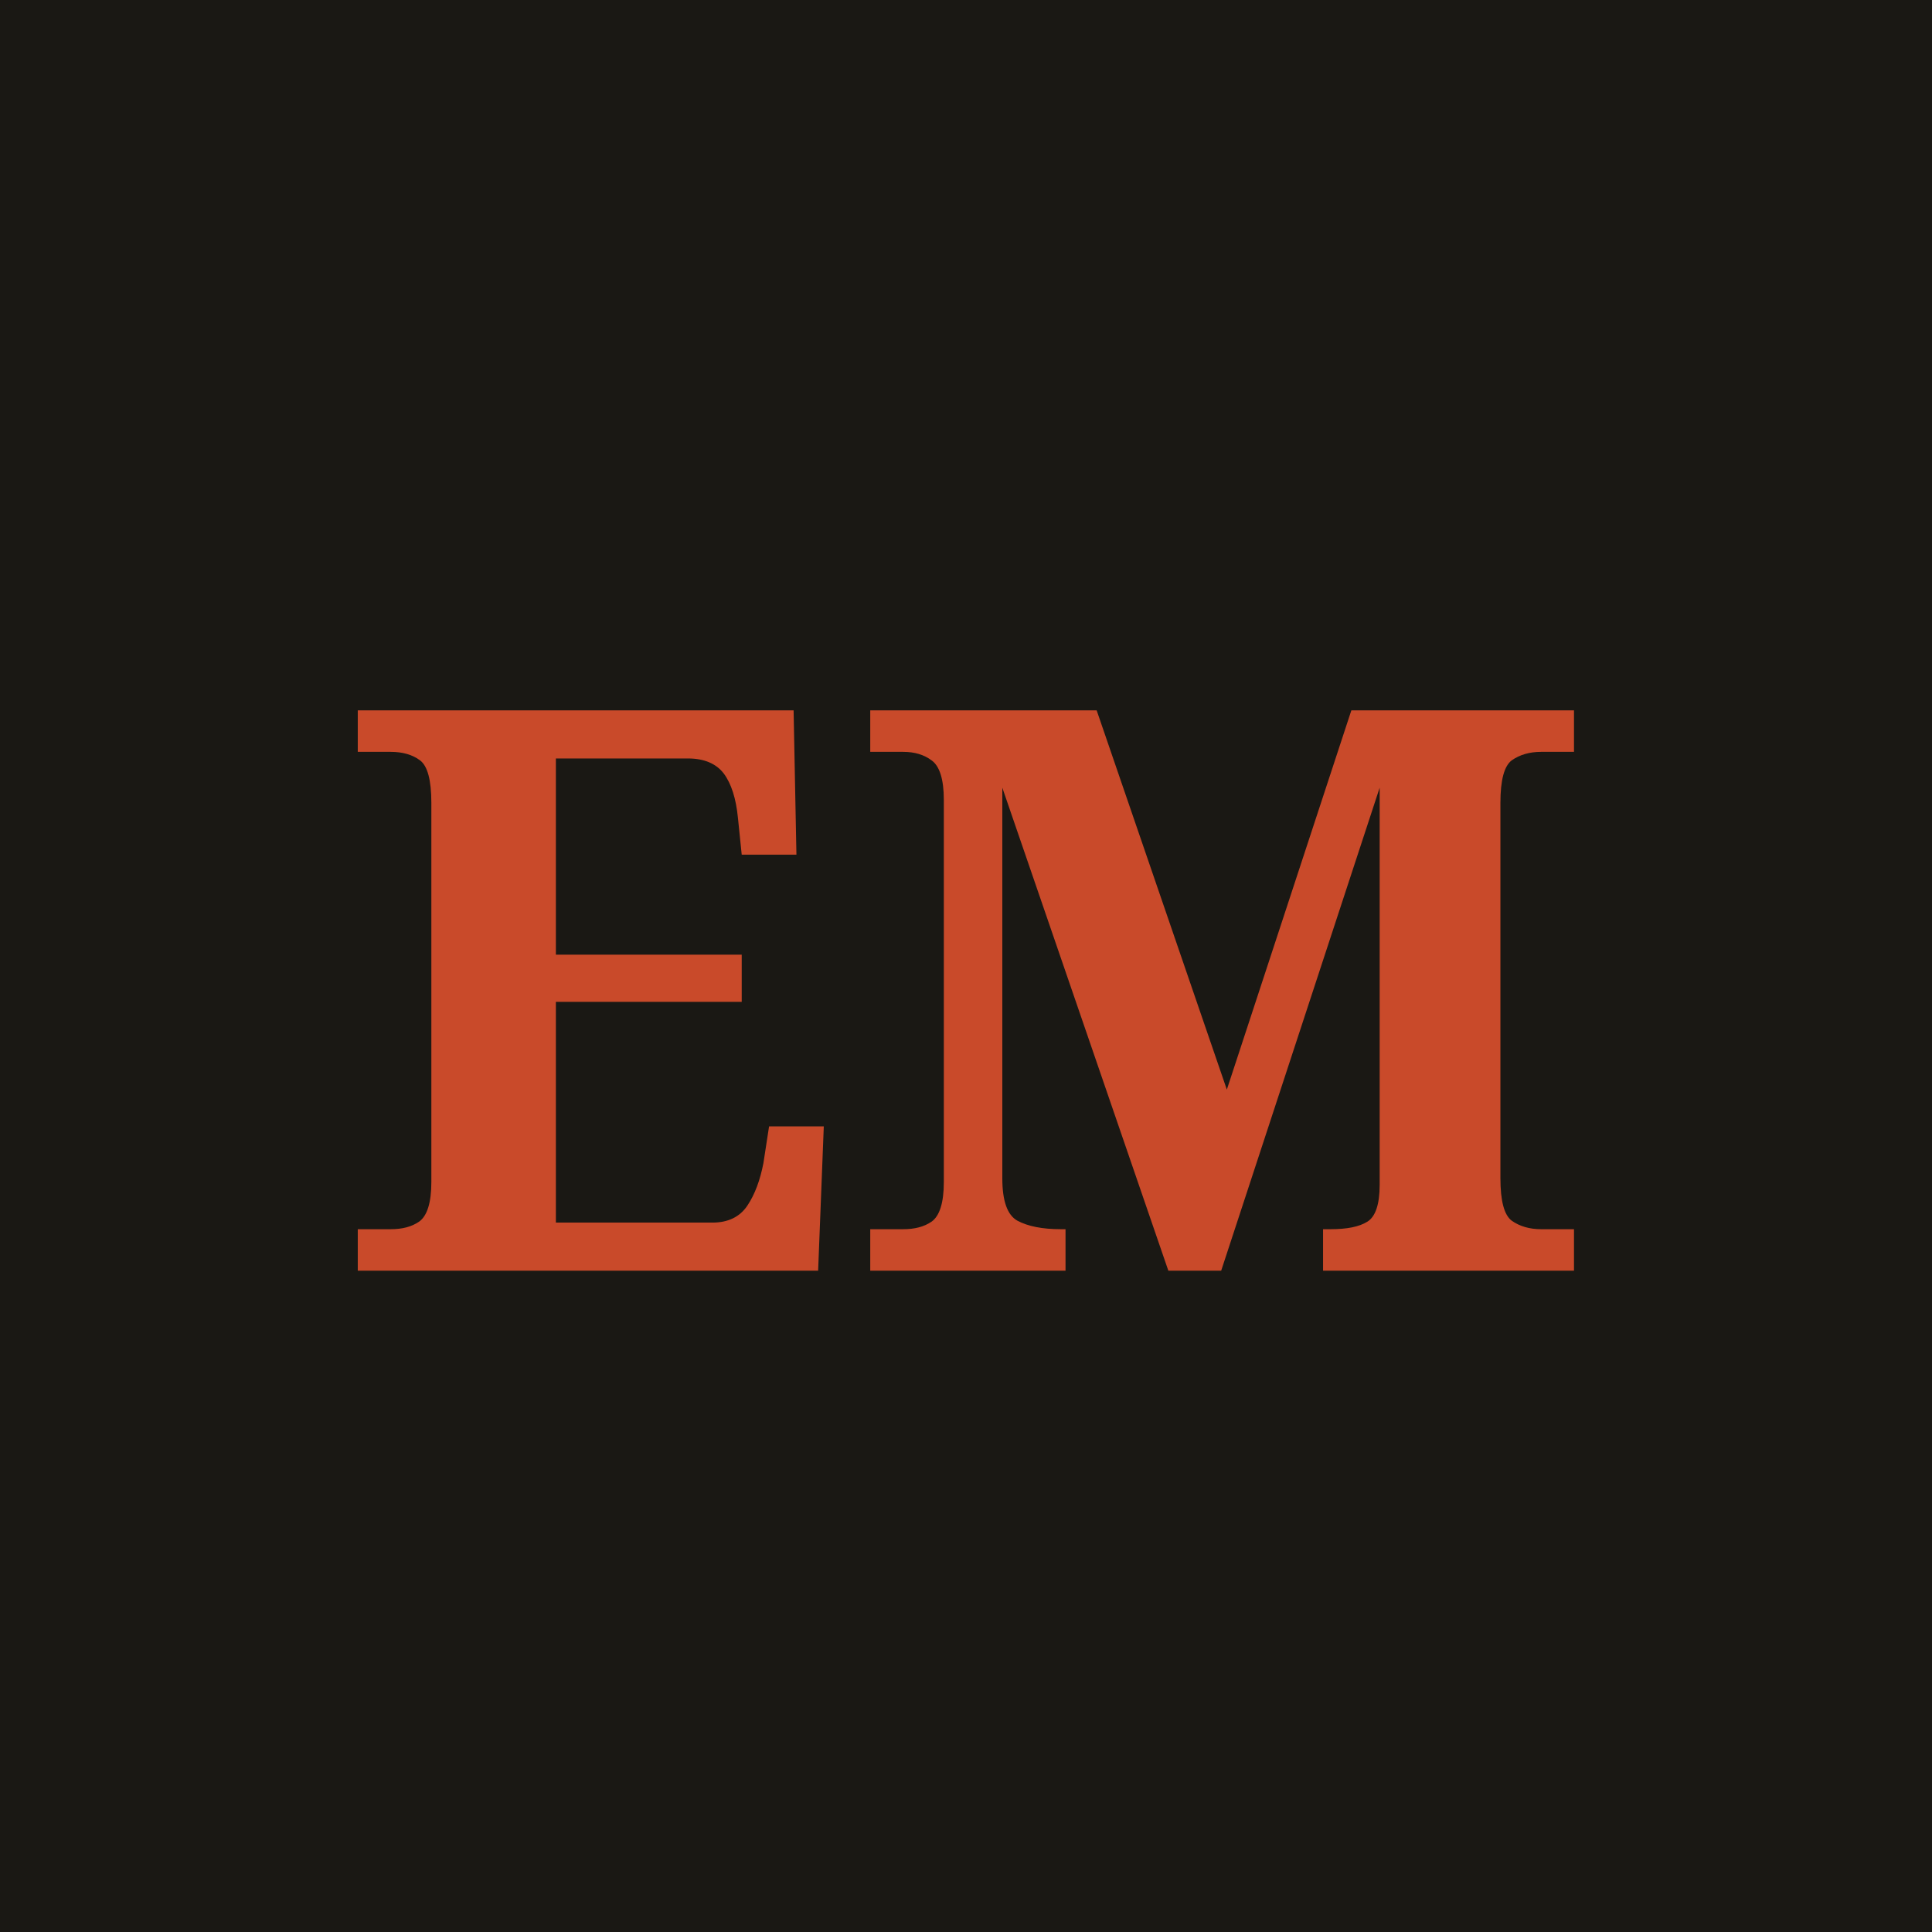
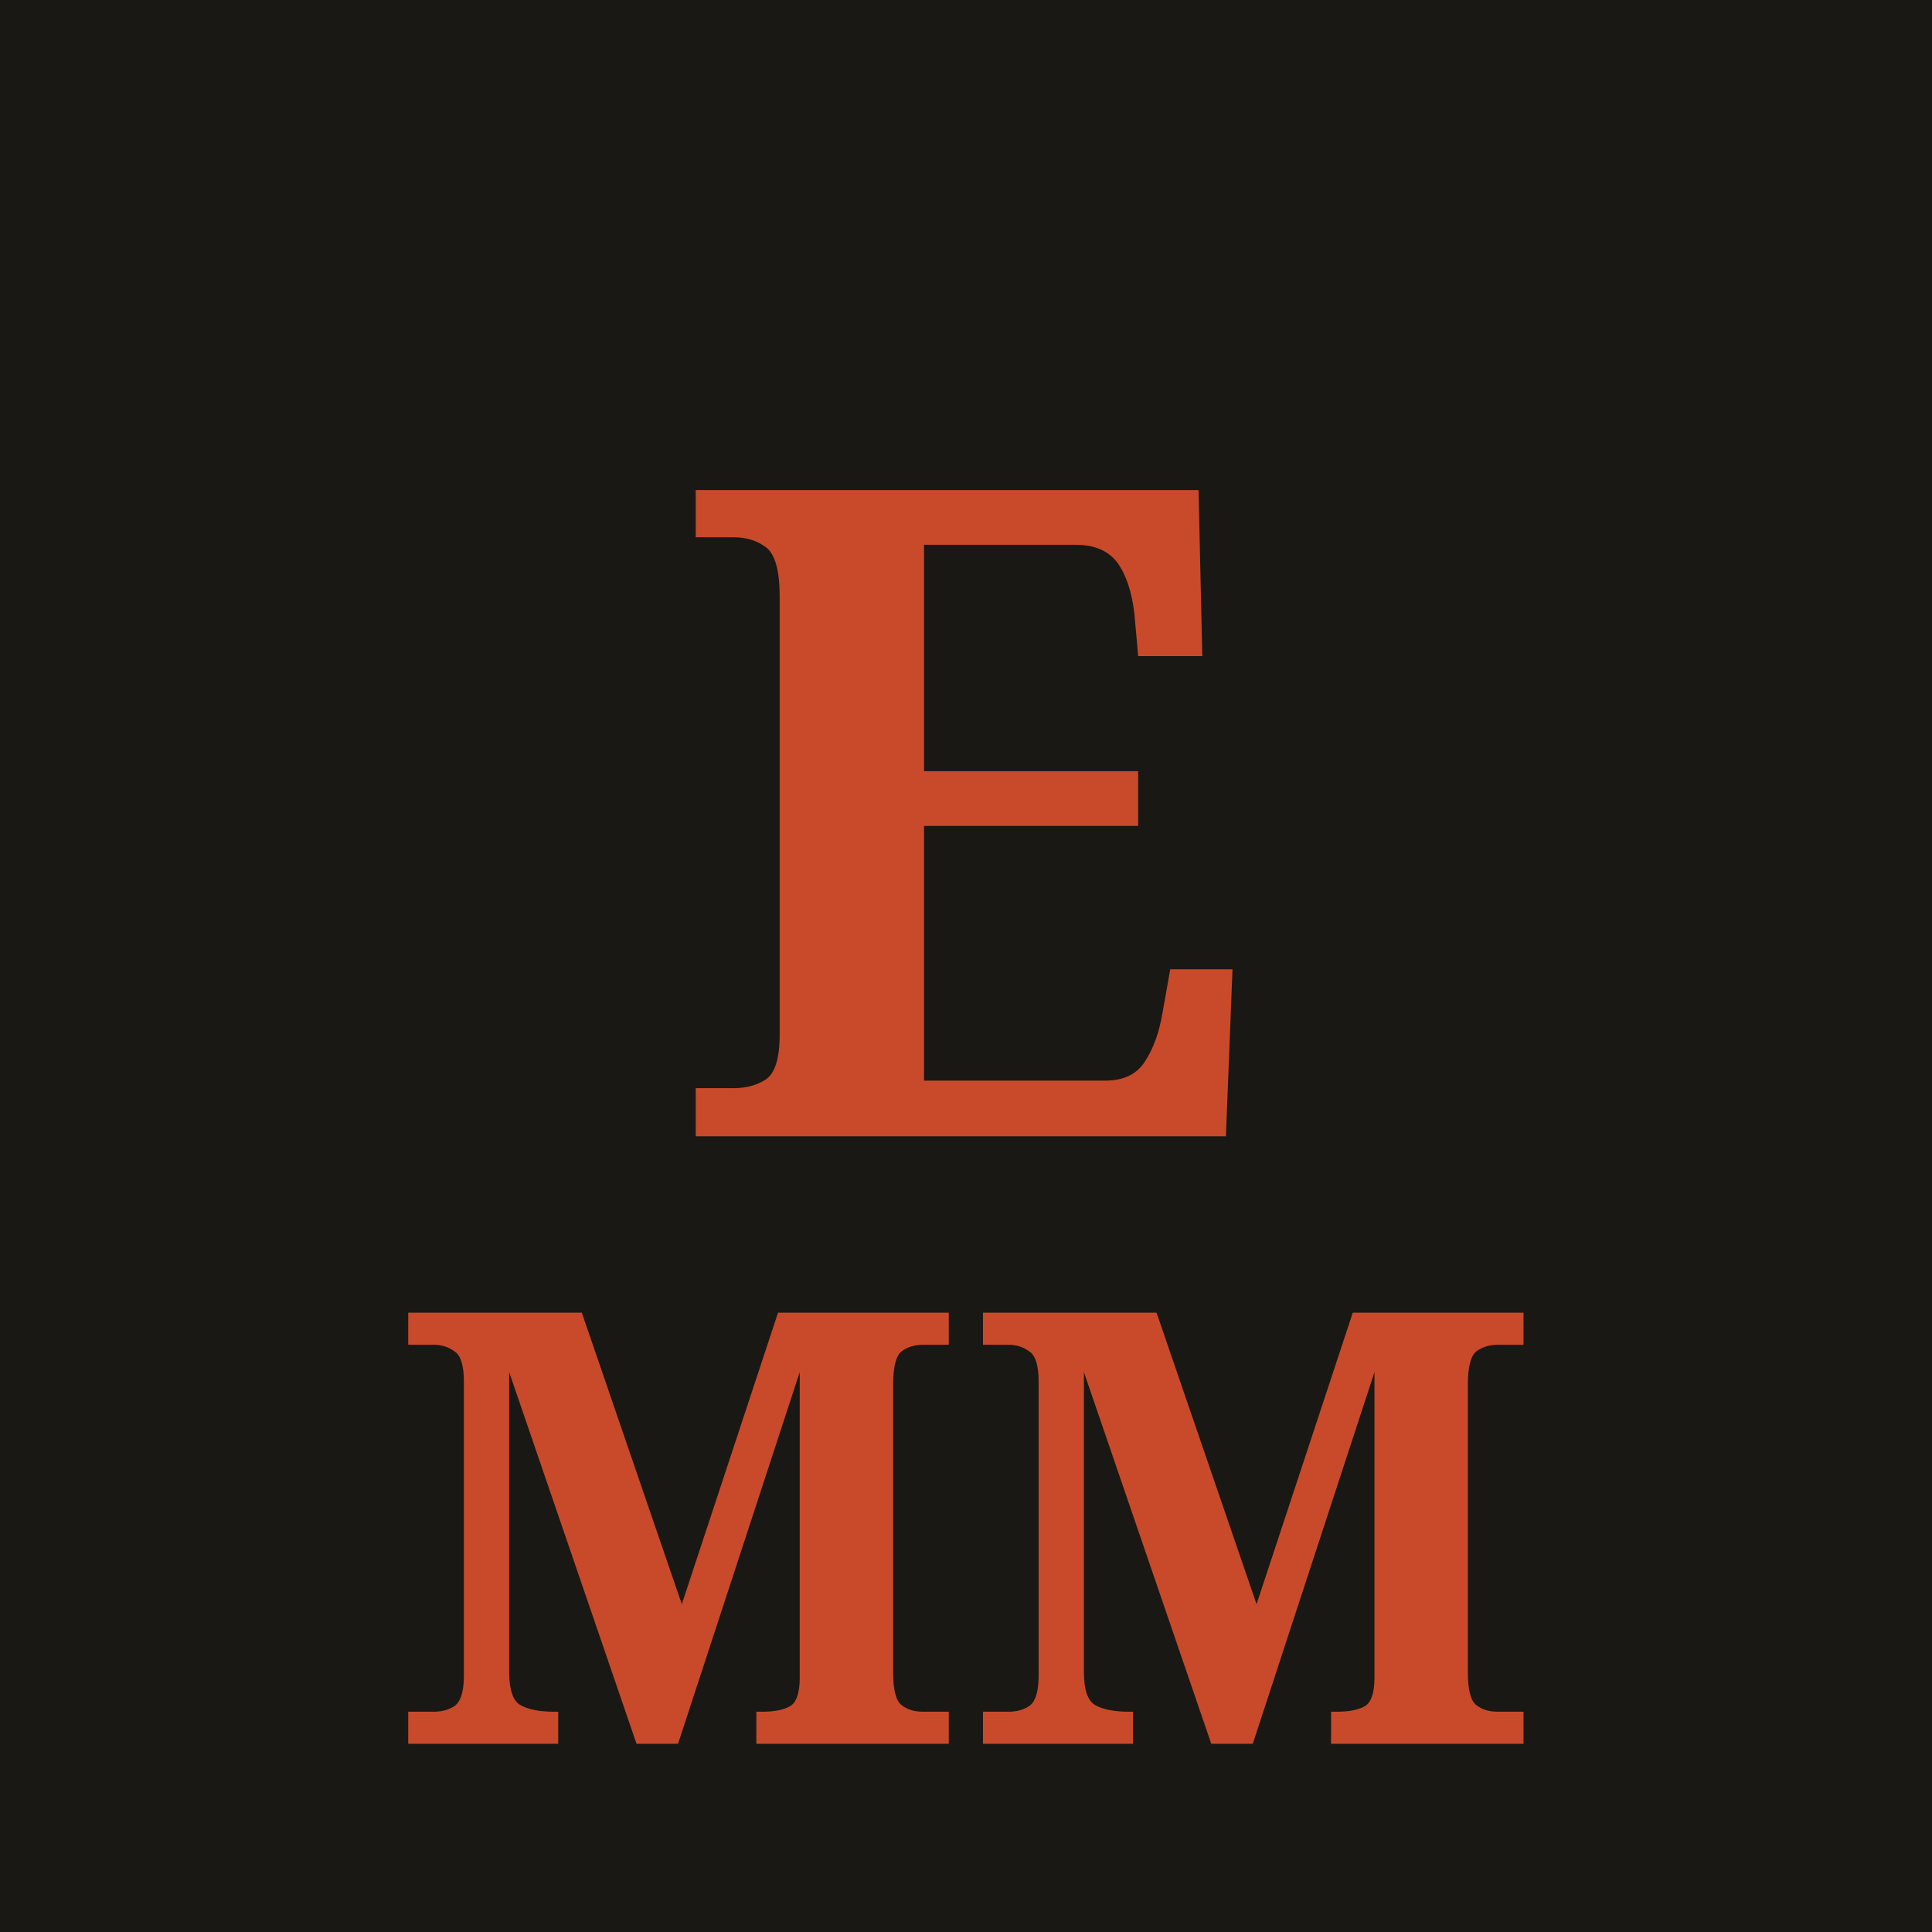
<svg xmlns="http://www.w3.org/2000/svg" viewBox="0 0 32 32">
  <rect width="32" height="32" fill="#1a1814" />
-   <text x="50%" y="50%" dominant-baseline="central" text-anchor="middle" font-family="Georgia, serif" font-size="13" font-weight="bold" fill="#c94a2a">EM</text>
+   <text x="50%" y="13" dominant-baseline="central" text-anchor="middle" font-family="Georgia, serif" font-size="15" font-weight="bold" fill="#c94a2a">E</text>
+   <text x="50%" y="25" dominant-baseline="central" text-anchor="middle" font-family="Georgia, serif" font-size="10" font-weight="bold" fill="#c94a2a">MM</text>
</svg>
